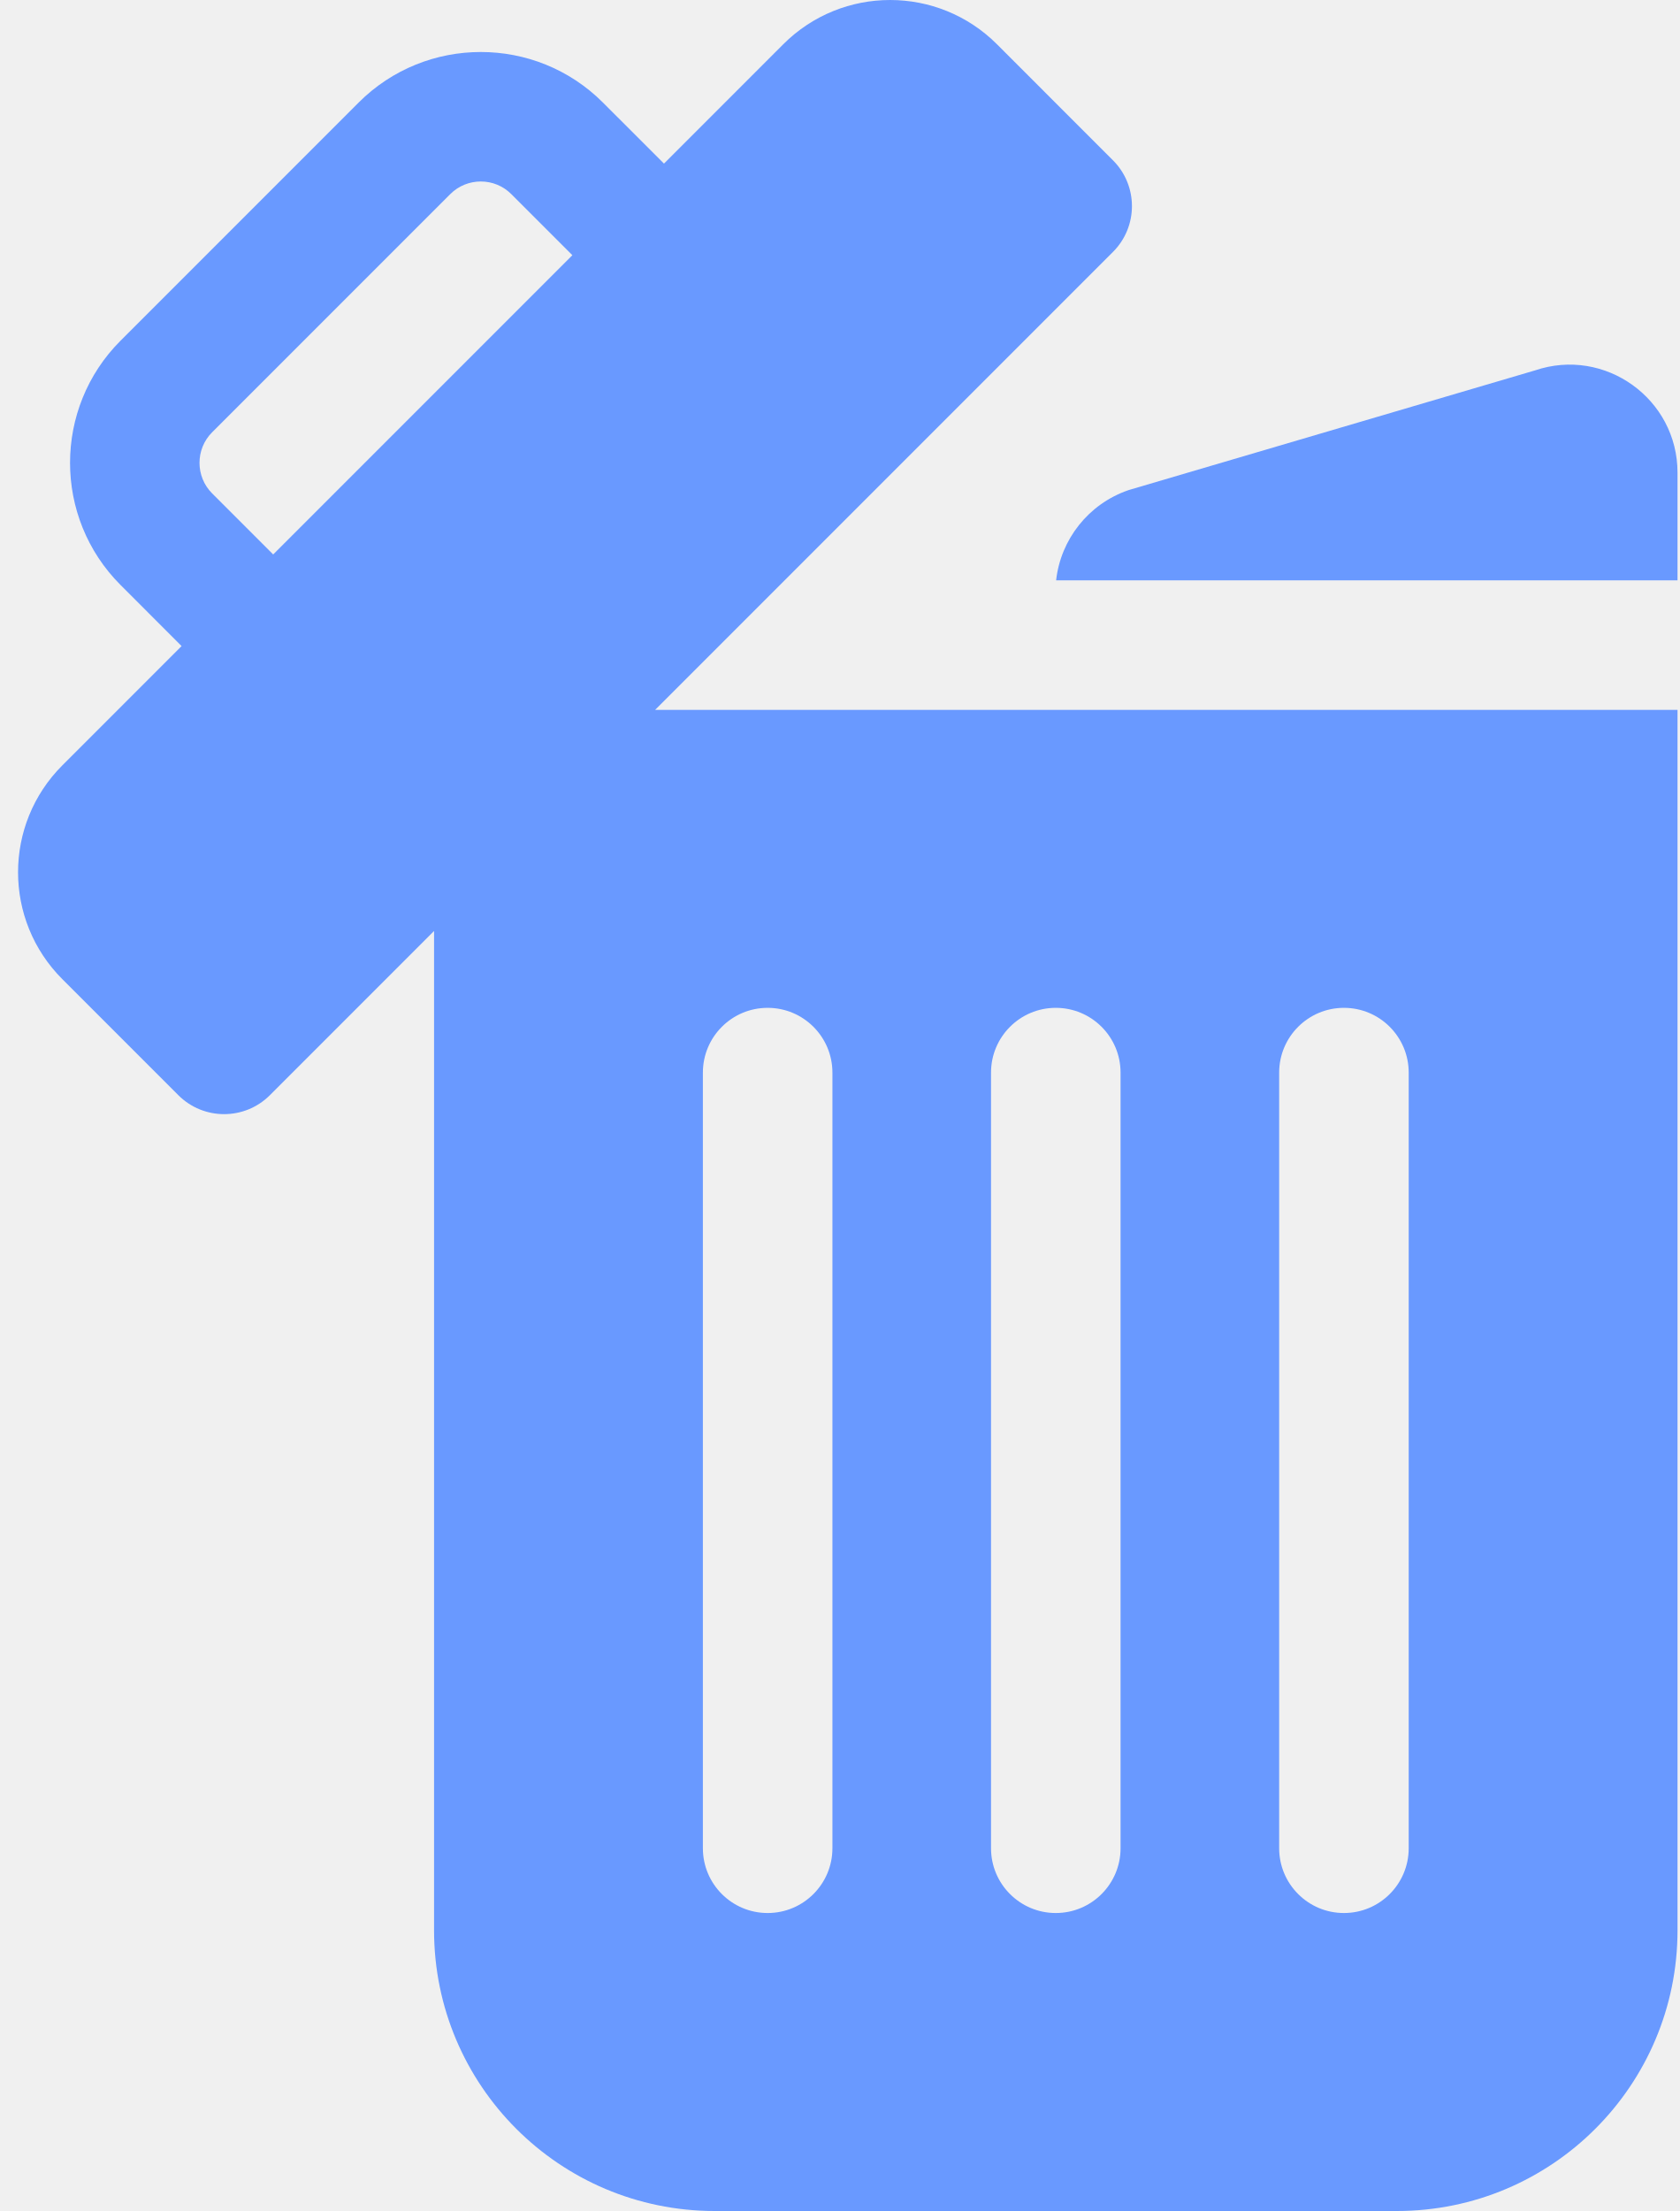
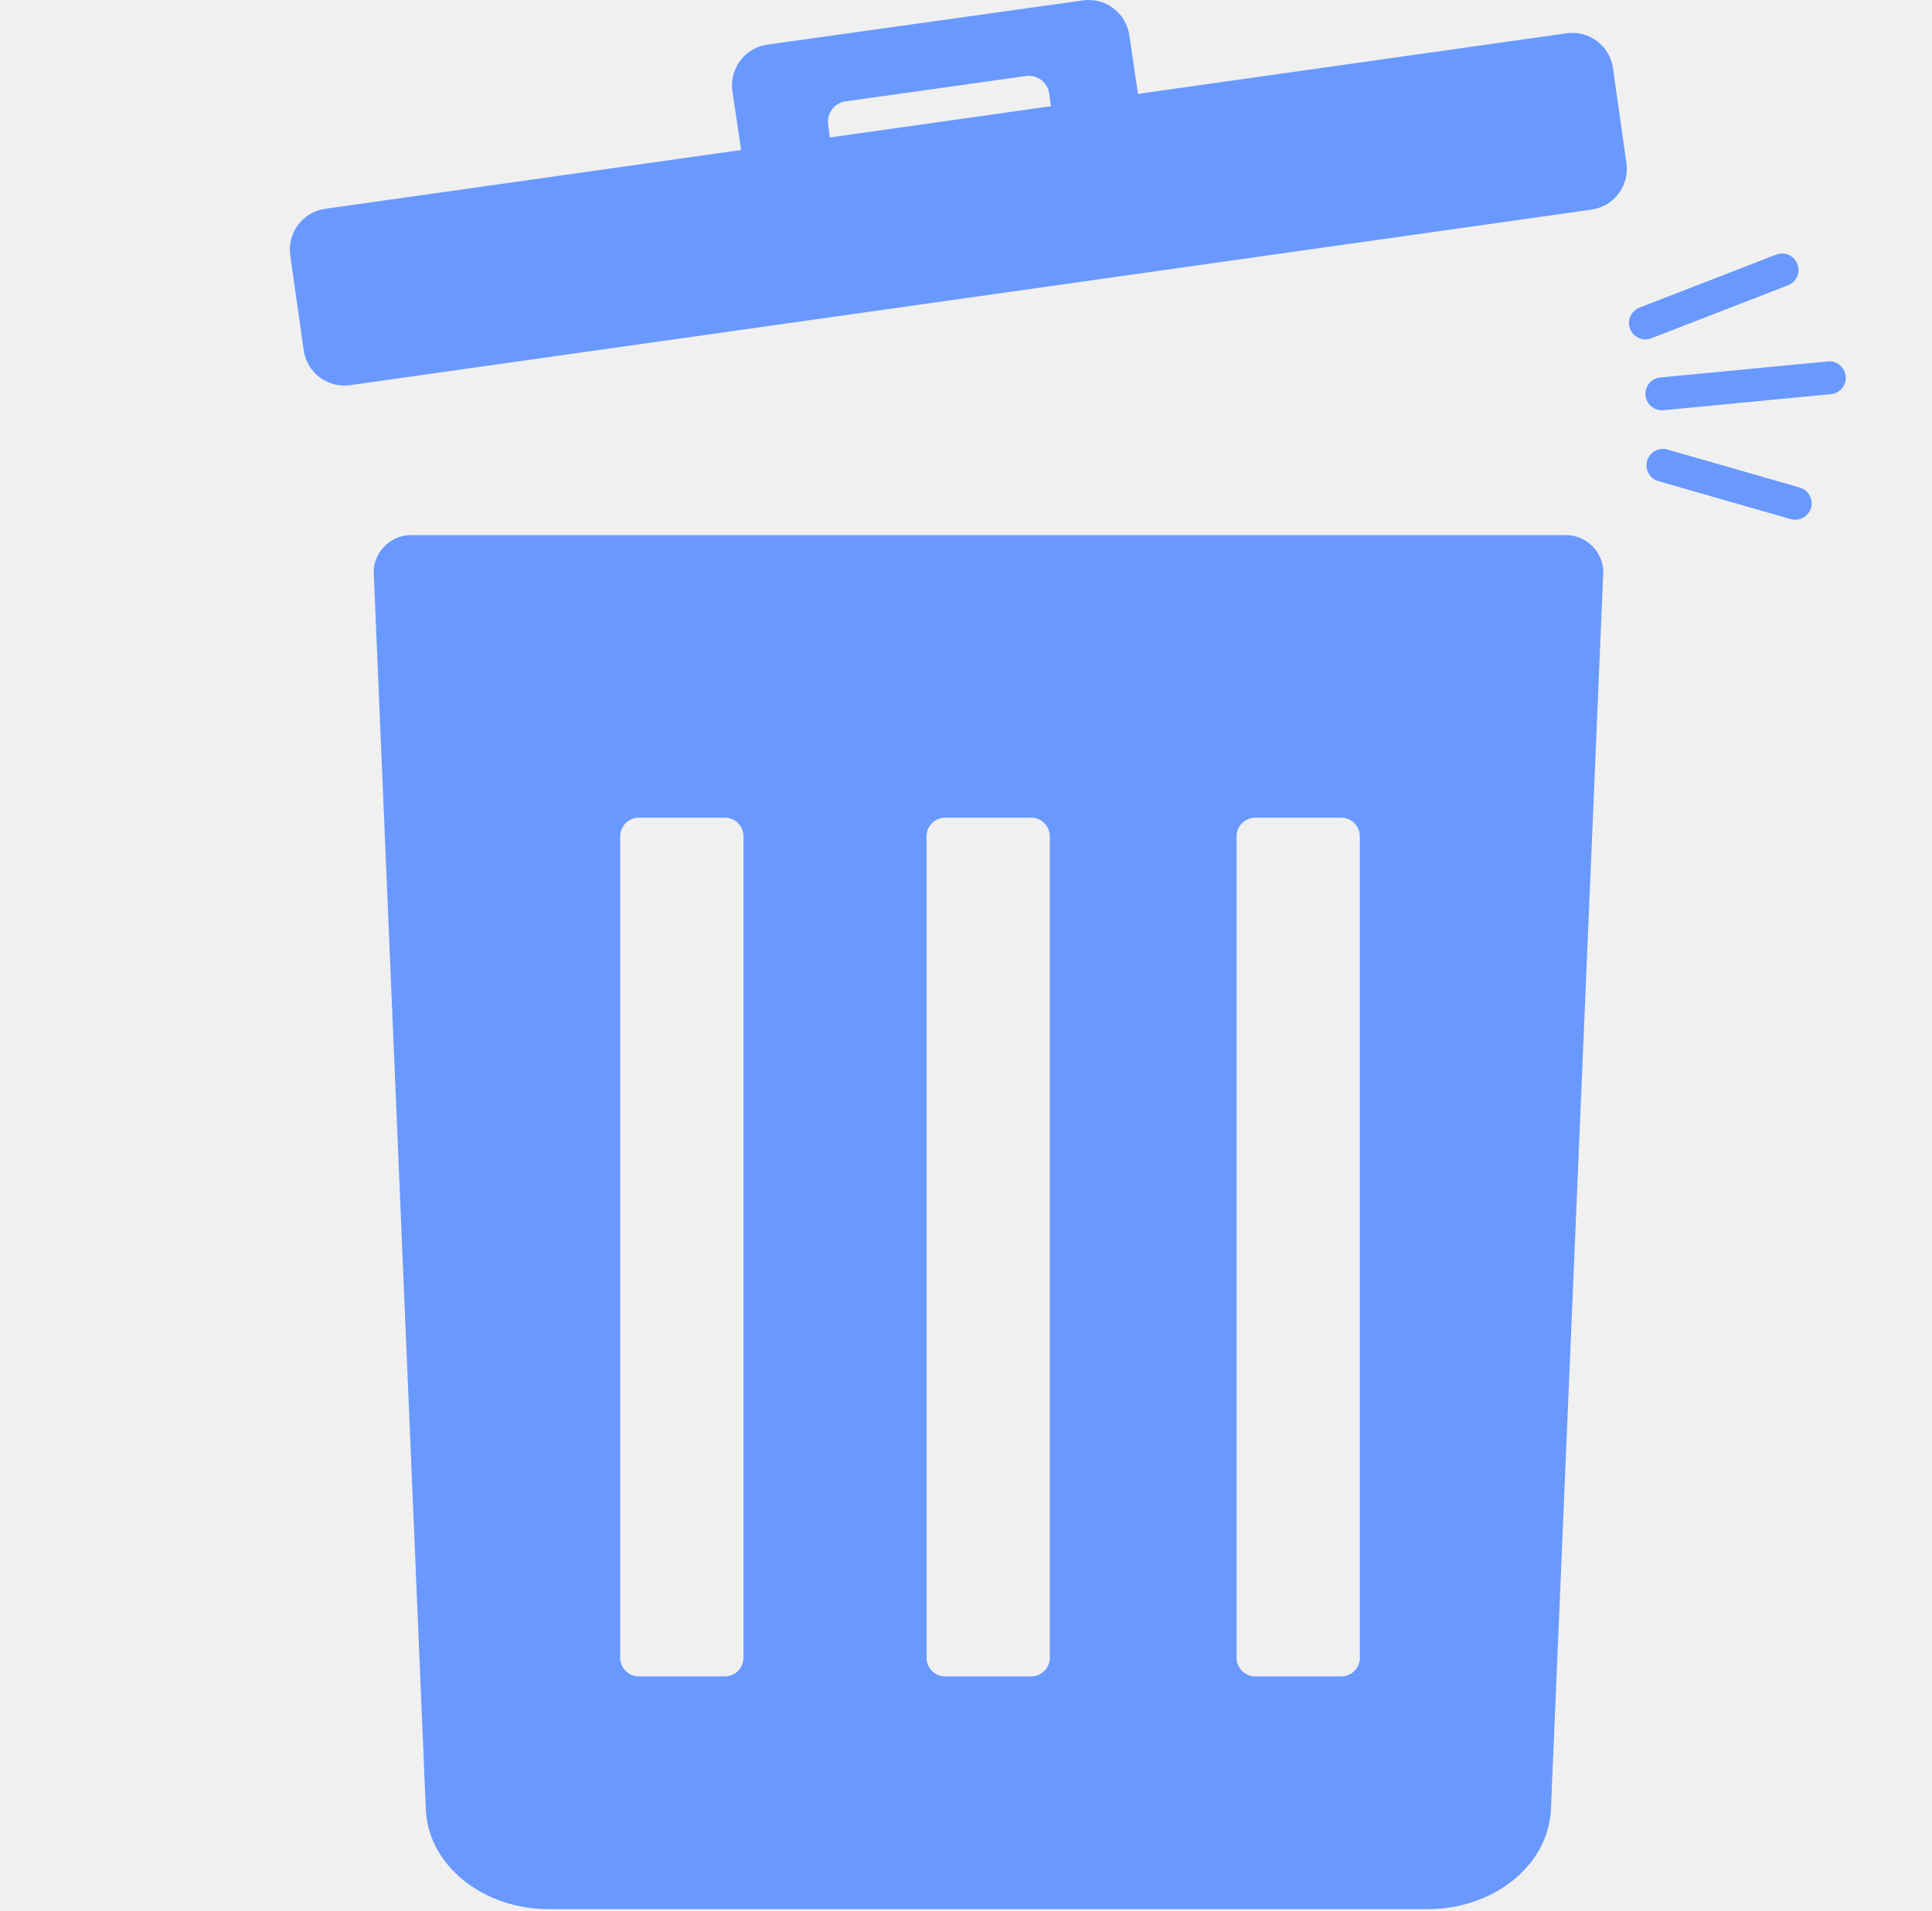
- <svg xmlns="http://www.w3.org/2000/svg" width="76" height="100" viewBox="0 0 76 100" fill="none">
+ <svg xmlns="http://www.w3.org/2000/svg" width="91" height="90" viewBox="0 0 91 90" fill="none">
  <g clip-path="url(#clip0)">
-     <path d="M75.888 32.106H29.637L50.349 11.394C51.493 10.25 51.493 8.395 50.349 7.251L45.101 2.002C42.431 -0.667 38.103 -0.667 35.433 2.002L30.037 7.399L27.274 4.637C24.228 1.59 19.272 1.591 16.225 4.637L5.453 15.409C2.407 18.455 2.407 23.412 5.453 26.458L8.215 29.221L2.819 34.617C0.149 37.287 0.149 41.615 2.819 44.285L8.067 49.533C9.211 50.677 11.066 50.677 12.21 49.533L19.636 42.107V87.304C19.636 94.316 25.32 100 32.332 100H63.192C70.204 100 75.888 94.316 75.888 87.304V32.106ZM12.358 25.077L9.596 22.315C8.835 21.553 8.835 20.314 9.596 19.552L20.369 8.78C21.131 8.018 22.37 8.018 23.131 8.78L25.893 11.542L12.358 25.077ZM37.657 83.593C37.657 85.211 36.345 86.523 34.727 86.523C33.109 86.523 31.797 85.211 31.797 83.593V48.513C31.797 46.895 33.109 45.583 34.727 45.583C36.345 45.583 37.657 46.895 37.657 48.513V83.593ZM50.692 83.593C50.692 85.211 49.38 86.523 47.762 86.523C46.144 86.523 44.832 85.211 44.832 83.593V48.513C44.832 46.895 46.144 45.583 47.762 45.583C49.38 45.583 50.692 46.895 50.692 48.513V83.593ZM63.727 83.593C63.727 85.211 62.415 86.523 60.797 86.523C59.179 86.523 57.867 85.211 57.867 83.593V48.513C57.867 46.895 59.179 45.583 60.797 45.583C62.415 45.583 63.727 46.895 63.727 48.513V83.593Z" fill="#6999FF" />
-     <path d="M51.026 22.177C49.238 22.8 47.984 24.396 47.777 26.247H75.888V21.378C75.888 18.035 72.598 15.681 69.439 16.753L51.086 22.157C51.066 22.163 51.045 22.171 51.026 22.177V22.177Z" fill="#6999FF" />
+     <path d="M73.787 1.568L15.316 9.836C14.258 9.986 13.522 10.965 13.671 12.023L14.304 16.497C14.454 17.556 15.433 18.292 16.491 18.143L74.962 9.874C76.02 9.724 76.757 8.745 76.607 7.687L75.974 3.213C75.825 2.155 74.846 1.418 73.787 1.568Z" fill="#6999FF" />
+     <path d="M54.161 8.216L53.193 1.664C53.121 1.156 52.85 0.697 52.44 0.389C52.03 0.08 51.514 -0.053 51.006 0.019L36.151 2.1C35.899 2.134 35.656 2.218 35.436 2.347C35.216 2.475 35.023 2.646 34.87 2.849C34.716 3.053 34.604 3.284 34.54 3.531C34.476 3.778 34.461 4.034 34.496 4.287L35.464 10.838C35.499 11.091 35.583 11.334 35.711 11.554C35.84 11.774 36.011 11.966 36.214 12.12C36.417 12.274 36.649 12.386 36.895 12.45C37.142 12.514 37.399 12.529 37.651 12.493L52.516 10.403C53.024 10.331 53.483 10.06 53.791 9.65C54.1 9.24 54.233 8.724 54.161 8.216ZM48.887 7.732L40.409 8.922C40.155 8.958 39.897 8.892 39.692 8.737C39.487 8.583 39.352 8.354 39.316 8.1L39.006 5.864C38.989 5.736 38.997 5.606 39.03 5.481C39.064 5.356 39.122 5.24 39.201 5.138C39.281 5.036 39.38 4.951 39.492 4.888C39.605 4.825 39.729 4.785 39.858 4.771L48.325 3.58C48.58 3.544 48.837 3.611 49.042 3.765C49.248 3.919 49.383 4.149 49.419 4.403L49.738 6.638C49.756 6.766 49.748 6.897 49.714 7.021C49.681 7.146 49.623 7.263 49.543 7.365C49.464 7.467 49.365 7.552 49.252 7.615C49.139 7.678 49.015 7.718 48.887 7.732V7.732Z" fill="#6999FF" />
+     <path fill-rule="evenodd" clip-rule="evenodd" d="M25.864 89.932H67.235C70.361 89.932 72.925 87.861 73.051 85.248L75.519 26.883C75.506 26.645 75.444 26.412 75.339 26.197C75.234 25.983 75.087 25.792 74.906 25.636C74.725 25.48 74.515 25.362 74.288 25.288C74.061 25.215 73.821 25.188 73.584 25.209H19.535C19.297 25.188 19.058 25.215 18.83 25.288C18.603 25.362 18.393 25.48 18.213 25.636C18.032 25.792 17.885 25.983 17.779 26.197C17.674 26.412 17.613 26.645 17.6 26.883L20.058 85.248C20.174 87.861 22.738 89.932 25.864 89.932ZM44.522 38.516H48.568C49.054 38.516 49.448 38.91 49.448 39.396V78.087C49.448 78.573 49.054 78.967 48.568 78.967H44.522C44.036 78.967 43.642 78.573 43.642 78.087V39.396C43.642 38.91 44.036 38.516 44.522 38.516ZM34.138 38.516H30.093C29.607 38.516 29.212 38.91 29.212 39.396V78.087C29.212 78.573 29.607 78.967 30.093 78.967H34.138C34.625 78.967 35.019 78.573 35.019 78.087V39.396C35.019 38.91 34.625 38.516 34.138 38.516ZM59.125 38.516H63.171C63.657 38.516 64.051 38.91 64.051 39.396V78.087C64.051 78.573 63.657 78.967 63.171 78.967H59.125C58.639 78.967 58.245 78.573 58.245 78.087V39.396C58.245 38.91 58.639 38.516 59.125 38.516Z" fill="#6999FF" />
+     <path fill-rule="evenodd" clip-rule="evenodd" d="M84.659 12.436C84.814 12.834 84.616 13.283 84.218 13.438L77.782 15.934C77.383 16.089 76.935 15.891 76.78 15.493C76.626 15.094 76.823 14.646 77.222 14.491L83.657 11.994C84.056 11.839 84.504 12.037 84.659 12.436Z" fill="#6999FF" />
+     <path fill-rule="evenodd" clip-rule="evenodd" d="M86.935 17.723C86.976 18.148 86.664 18.526 86.238 18.567L78.351 19.322C77.925 19.363 77.547 19.05 77.507 18.625C77.466 18.199 77.778 17.821 78.203 17.78L86.091 17.026C86.516 16.985 86.894 17.297 86.935 17.723Z" fill="#6999FF" />
+     <path fill-rule="evenodd" clip-rule="evenodd" d="M77.581 21.705C77.699 21.294 78.128 21.057 78.539 21.175L84.771 22.965C85.182 23.083 85.42 23.512 85.302 23.923C85.183 24.334 84.755 24.571 84.344 24.453L78.111 22.663C77.701 22.545 77.463 22.116 77.581 21.705Z" fill="#6999FF" />
  </g>
  <defs>
    <clipPath id="clip0">
-       <rect width="76" height="100" fill="white" />
+       <rect width="90" height="90" fill="white" transform="translate(0.5)" />
    </clipPath>
  </defs>
</svg>
